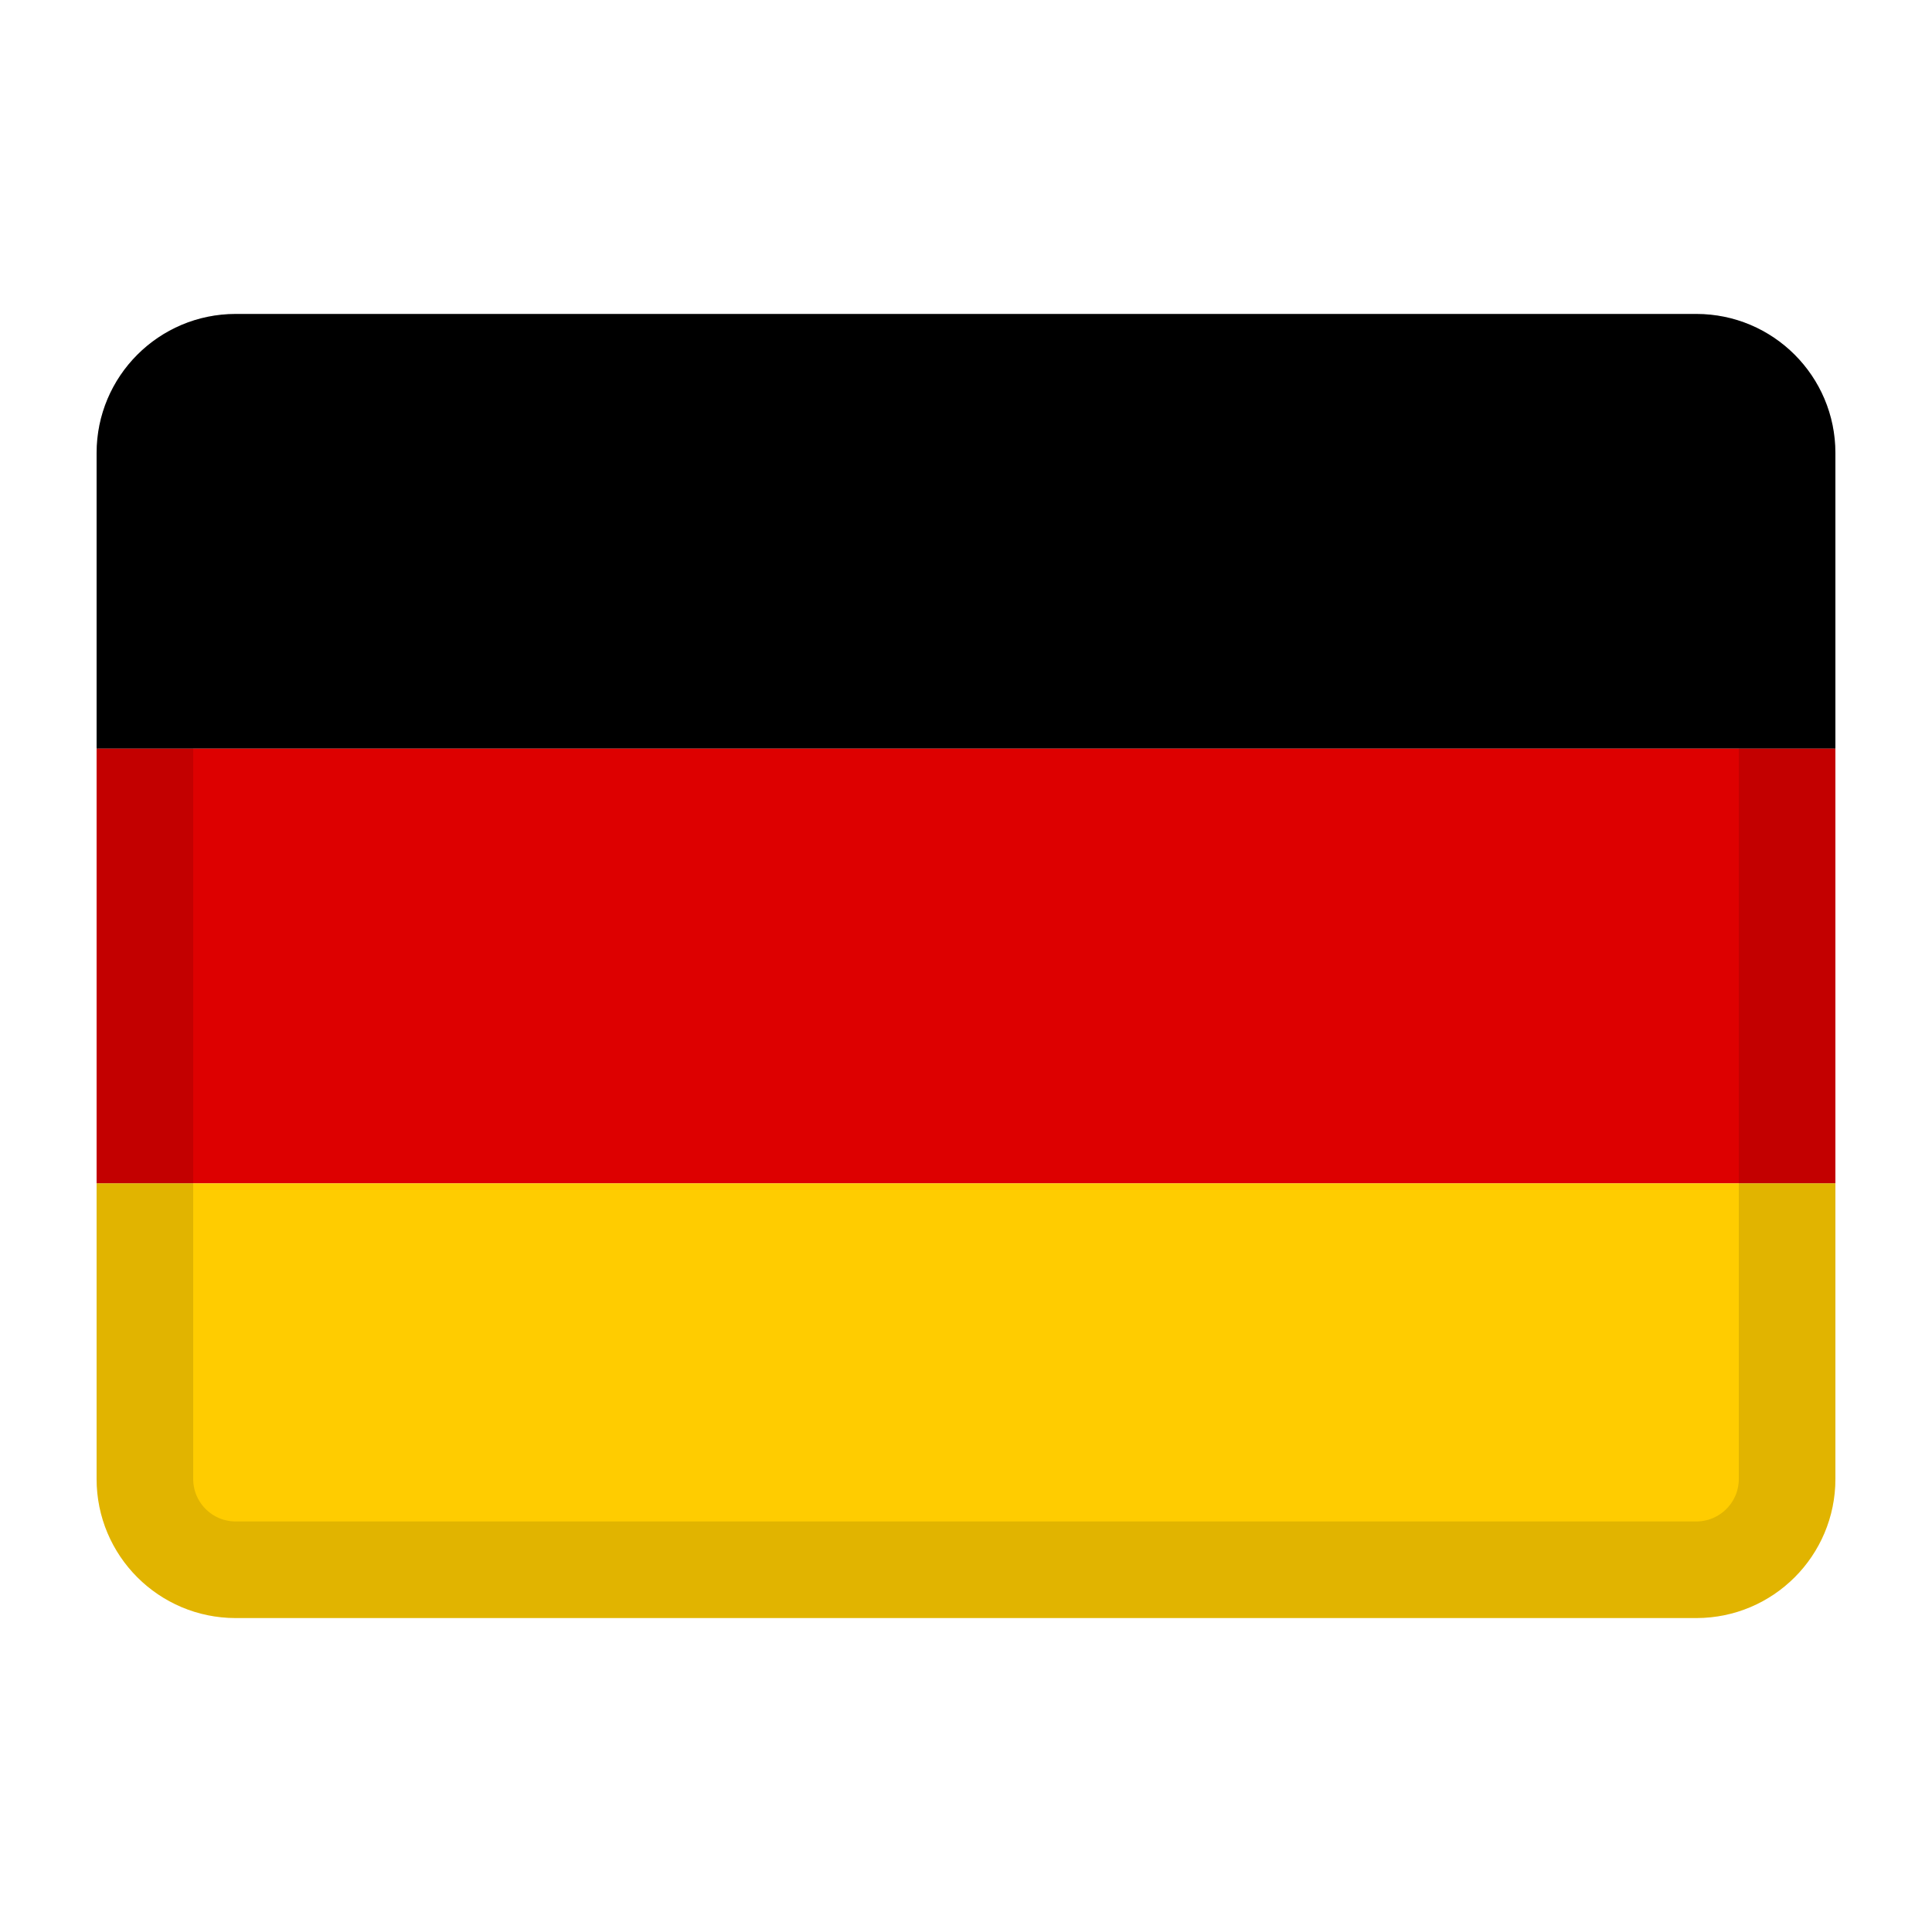
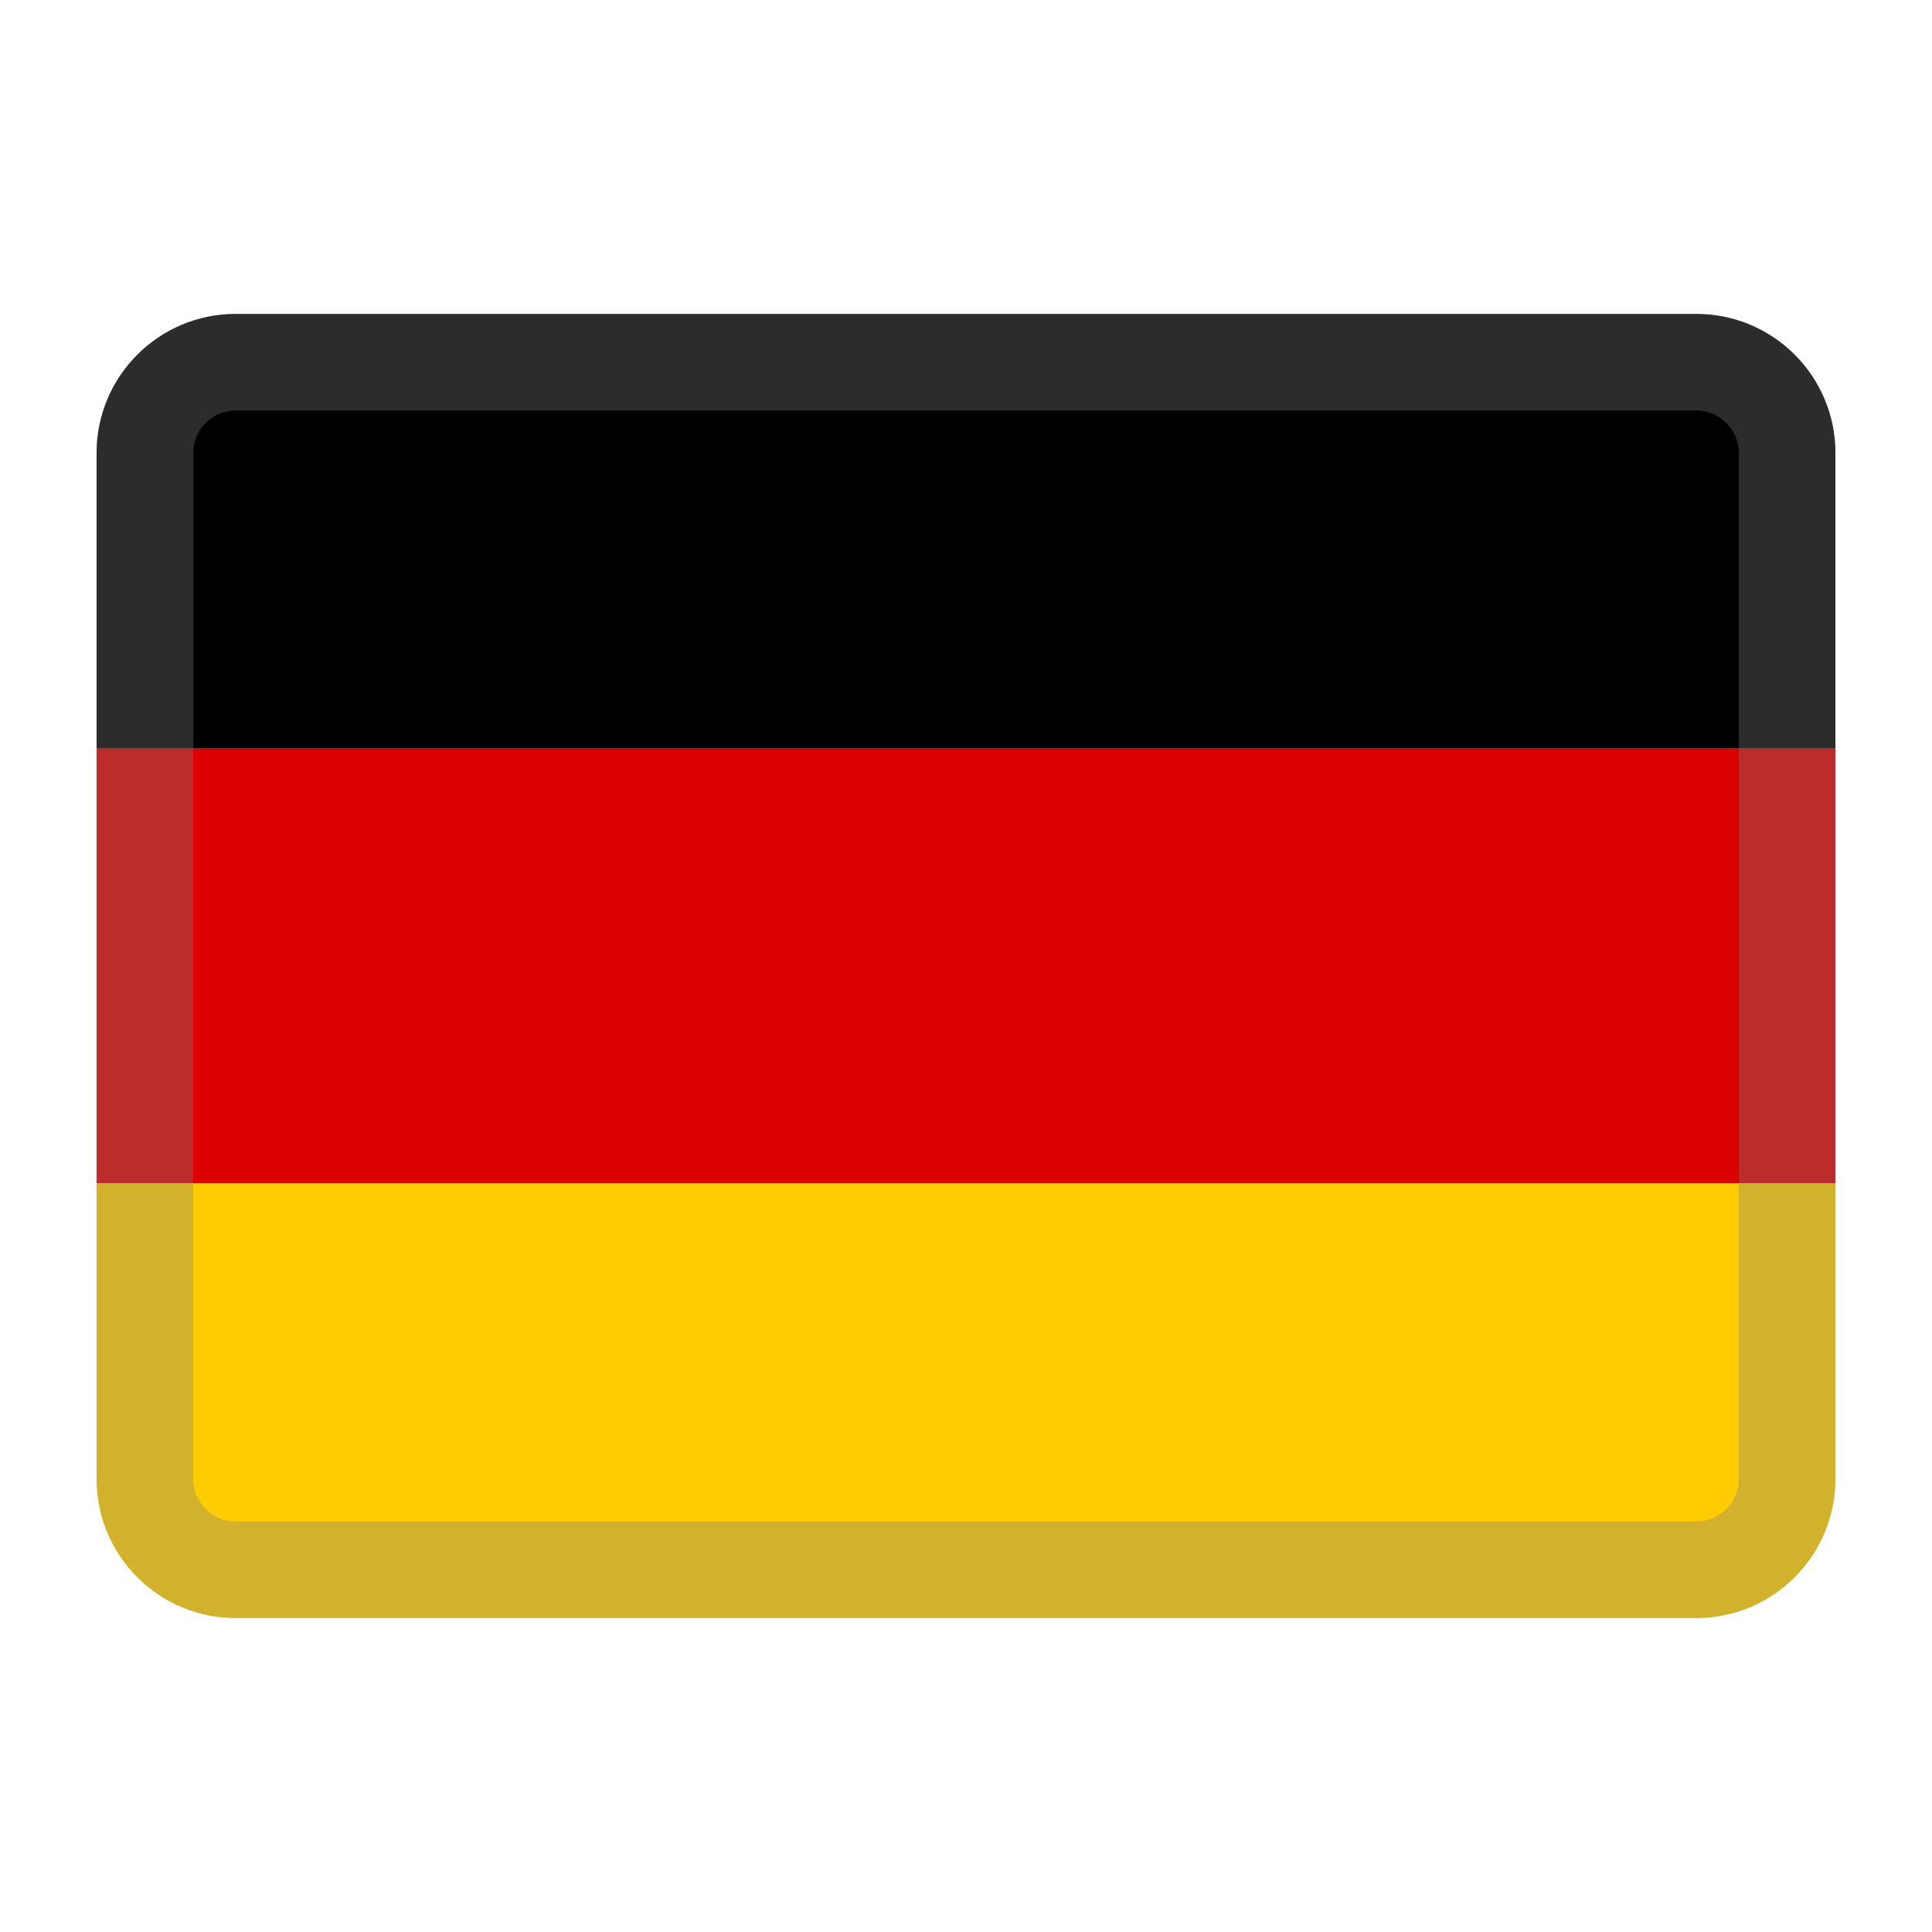
<svg xmlns="http://www.w3.org/2000/svg" width="20" height="20" viewBox="0 0 20 20" class="li li-flag">
  <defs>
    <clipPath id="fde20">
      <rect x="1" y="3.25" width="18" height="13.5" rx="1.44" />
    </clipPath>
  </defs>
  <g clip-path="url(#fde20)">
    <rect x="1" y="3.25" width="18" height="4.5" fill="#000000" />
    <rect x="1" y="7.75" width="18" height="4.5" fill="#DD0000" />
    <rect x="1" y="12.25" width="18" height="4.5" fill="#FFCC00" />
  </g>
-   <rect x="1.5" y="3.75" width="17" height="12.5" rx="0.94" fill="none" stroke="currentColor" stroke-opacity="0.12" />
+   <rect x="1.5" y="3.75" width="17" height="12.5" rx="0.94" fill="none" stroke="#808080" stroke-opacity="0.35" />
</svg>
